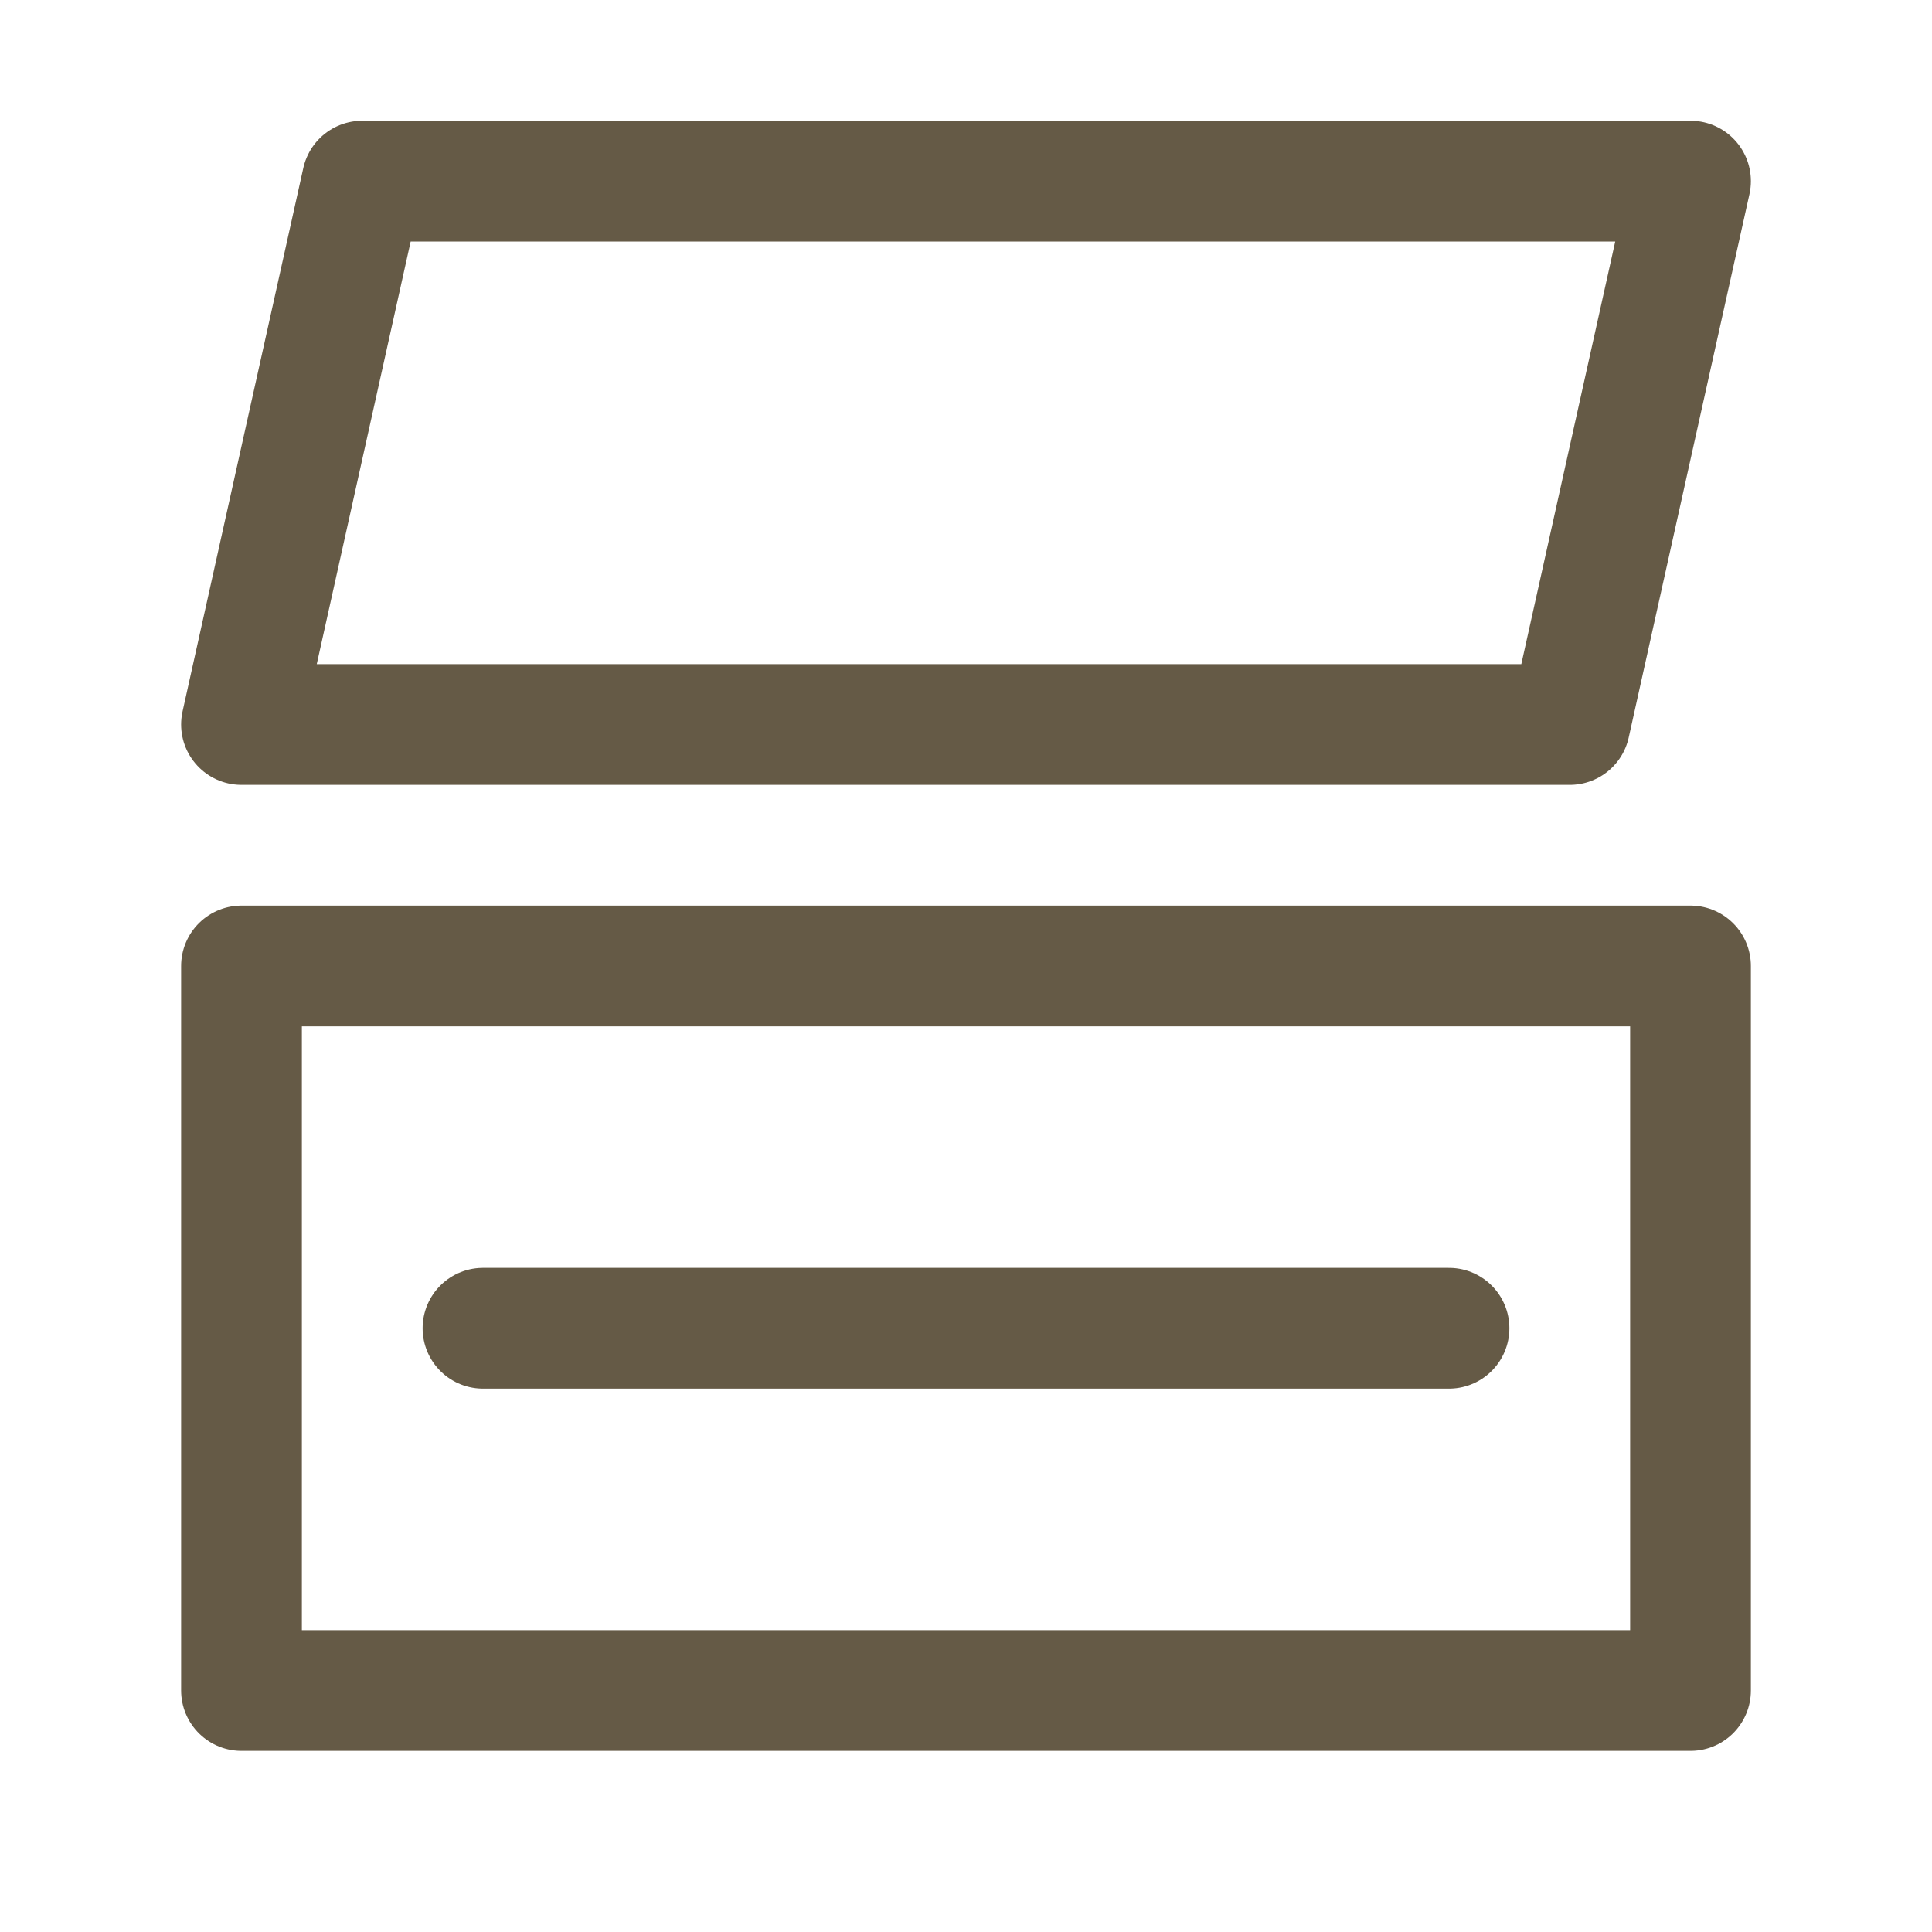
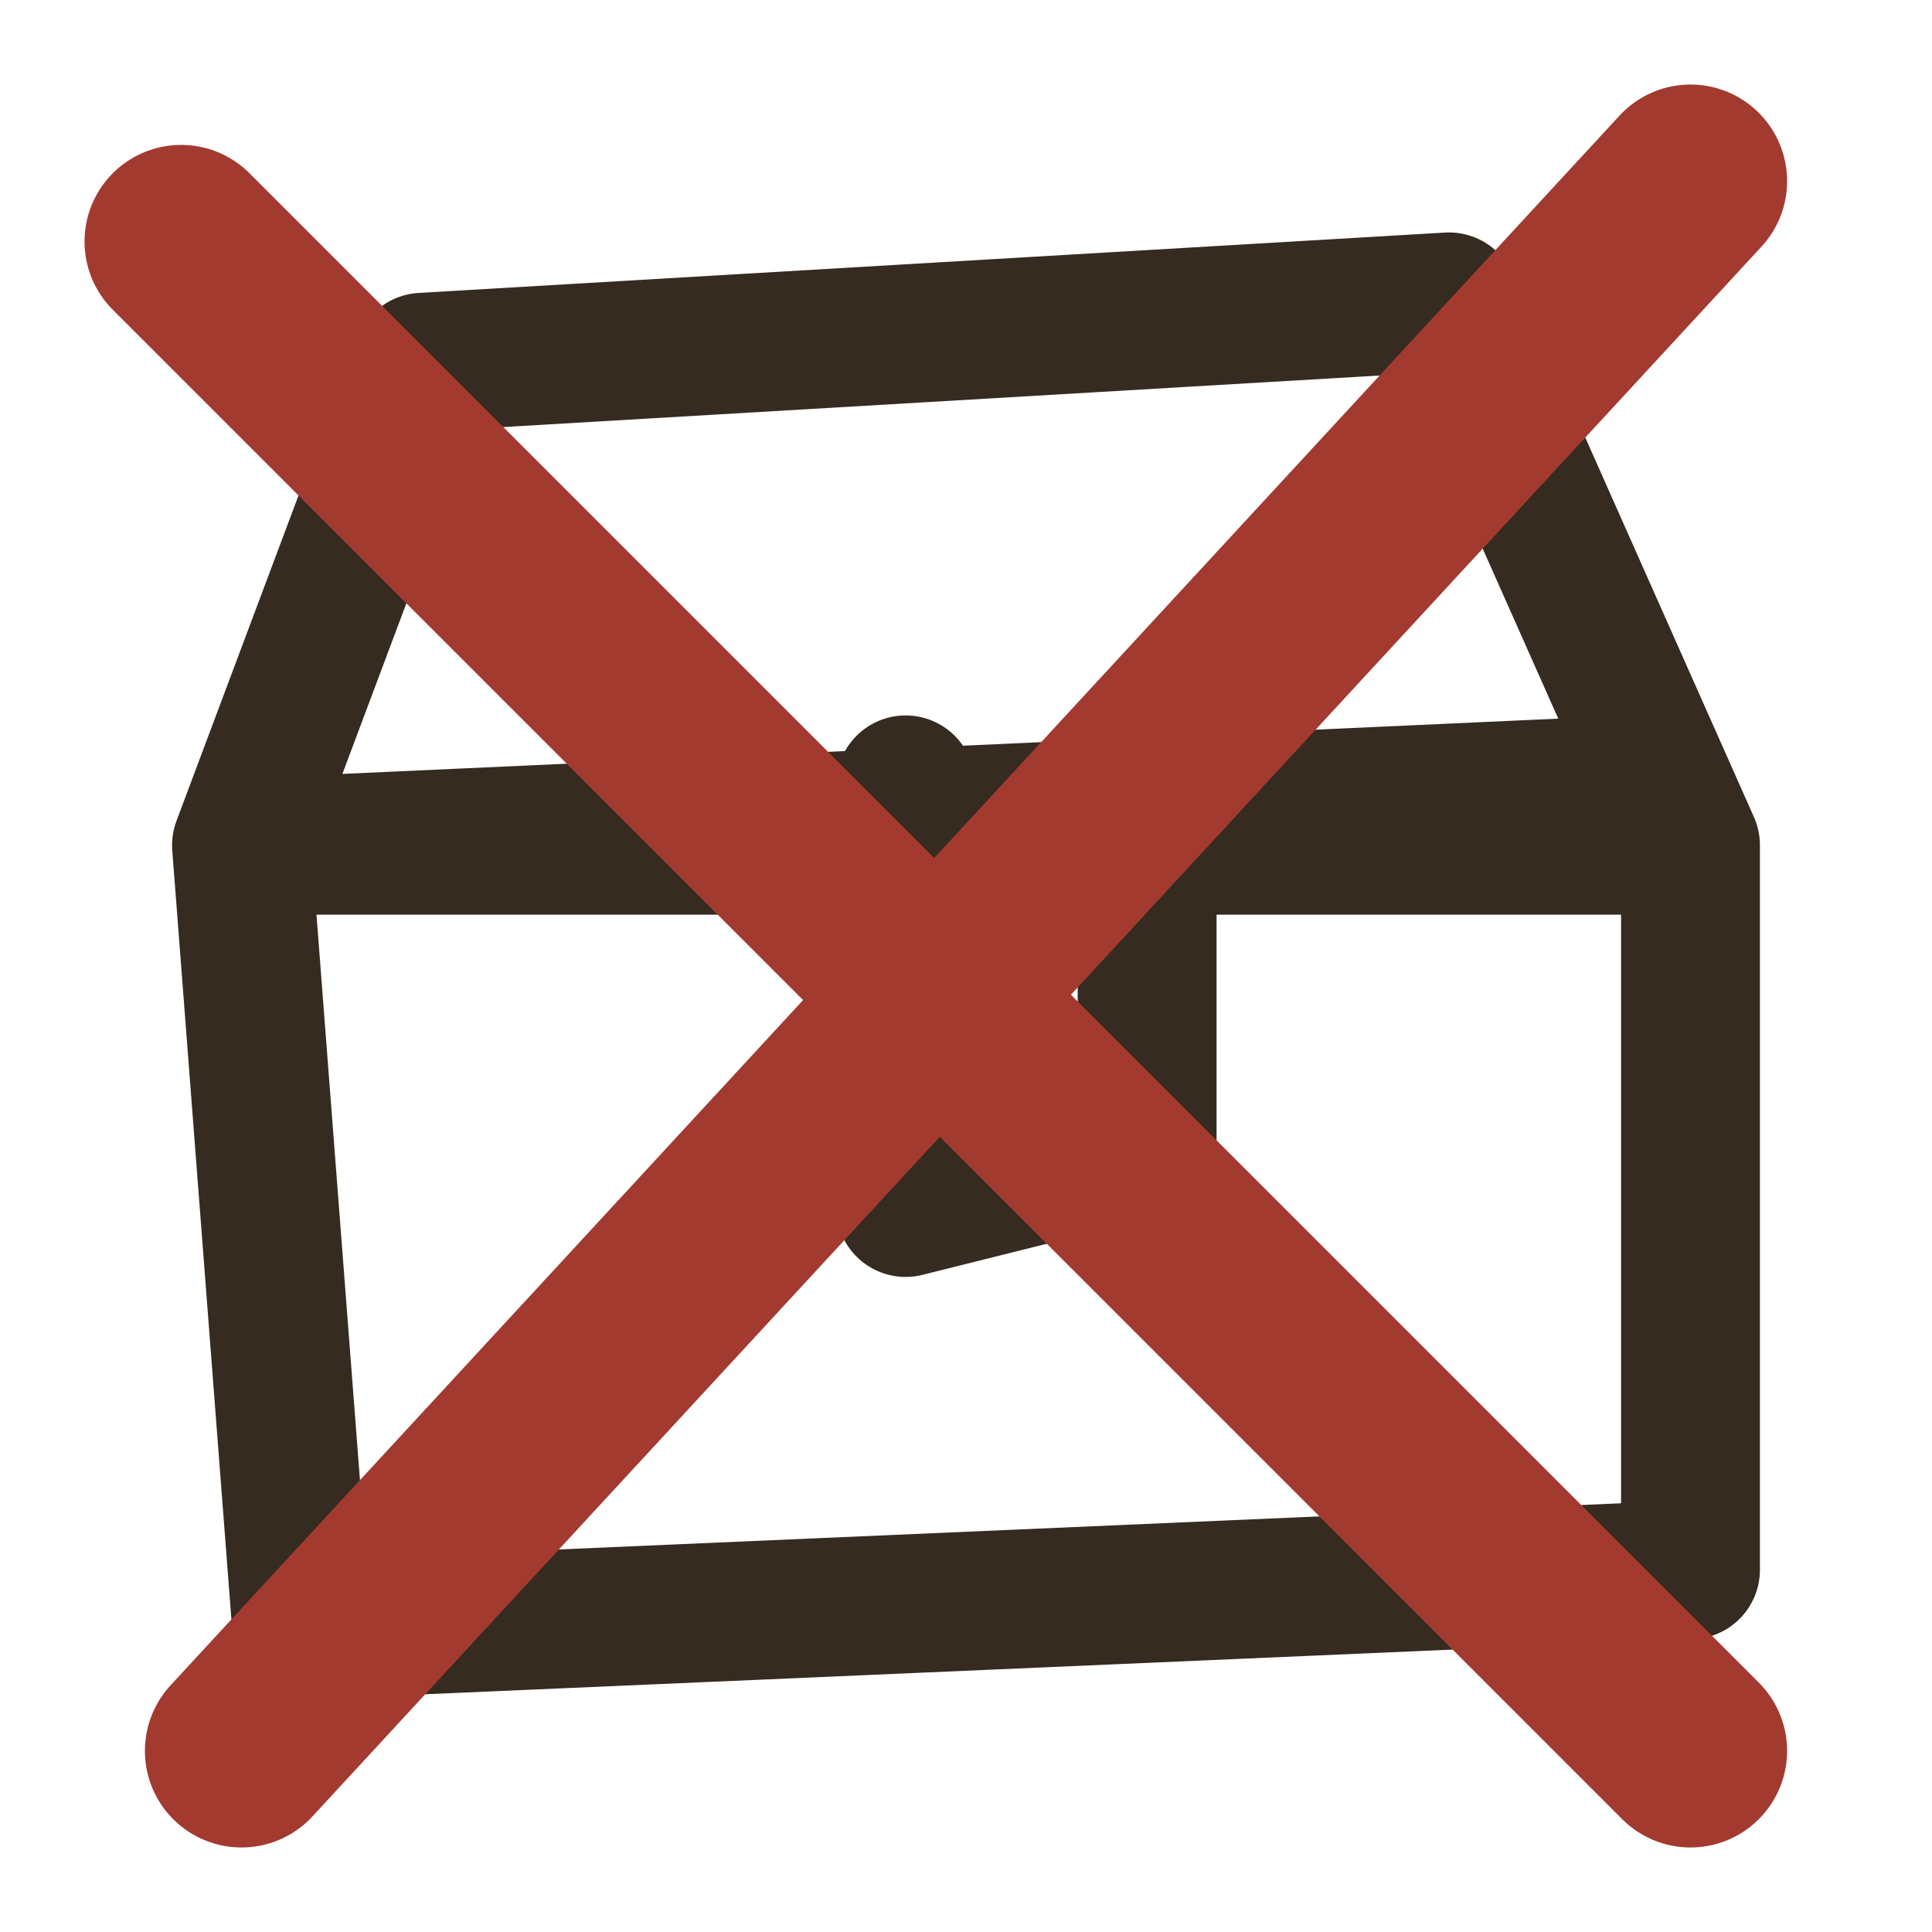
<svg xmlns="http://www.w3.org/2000/svg" width="32" height="32" viewBox="0 0 32 32">
-   <path d="M4 16h24v12H4ZM4 12l2-9h22l-2 9ZM8 22h16" fill="none" stroke="#655a46" stroke-width="2" stroke-linecap="round" stroke-linejoin="round" />
+   <path d="M4 14 5 27 28 26 28 14ZM4 14 7 6 24 5 28 14M5 14l22-1M15 13v7l4-1v-6" fill="none" stroke="#362b20" stroke-width="2.3" stroke-linecap="round" stroke-linejoin="round" />
+   <path d="M3 4 28 29M28 3 4 29" fill="none" stroke="#a33a30" stroke-width="3.2" stroke-linecap="round" stroke-linejoin="round" />
</svg>
